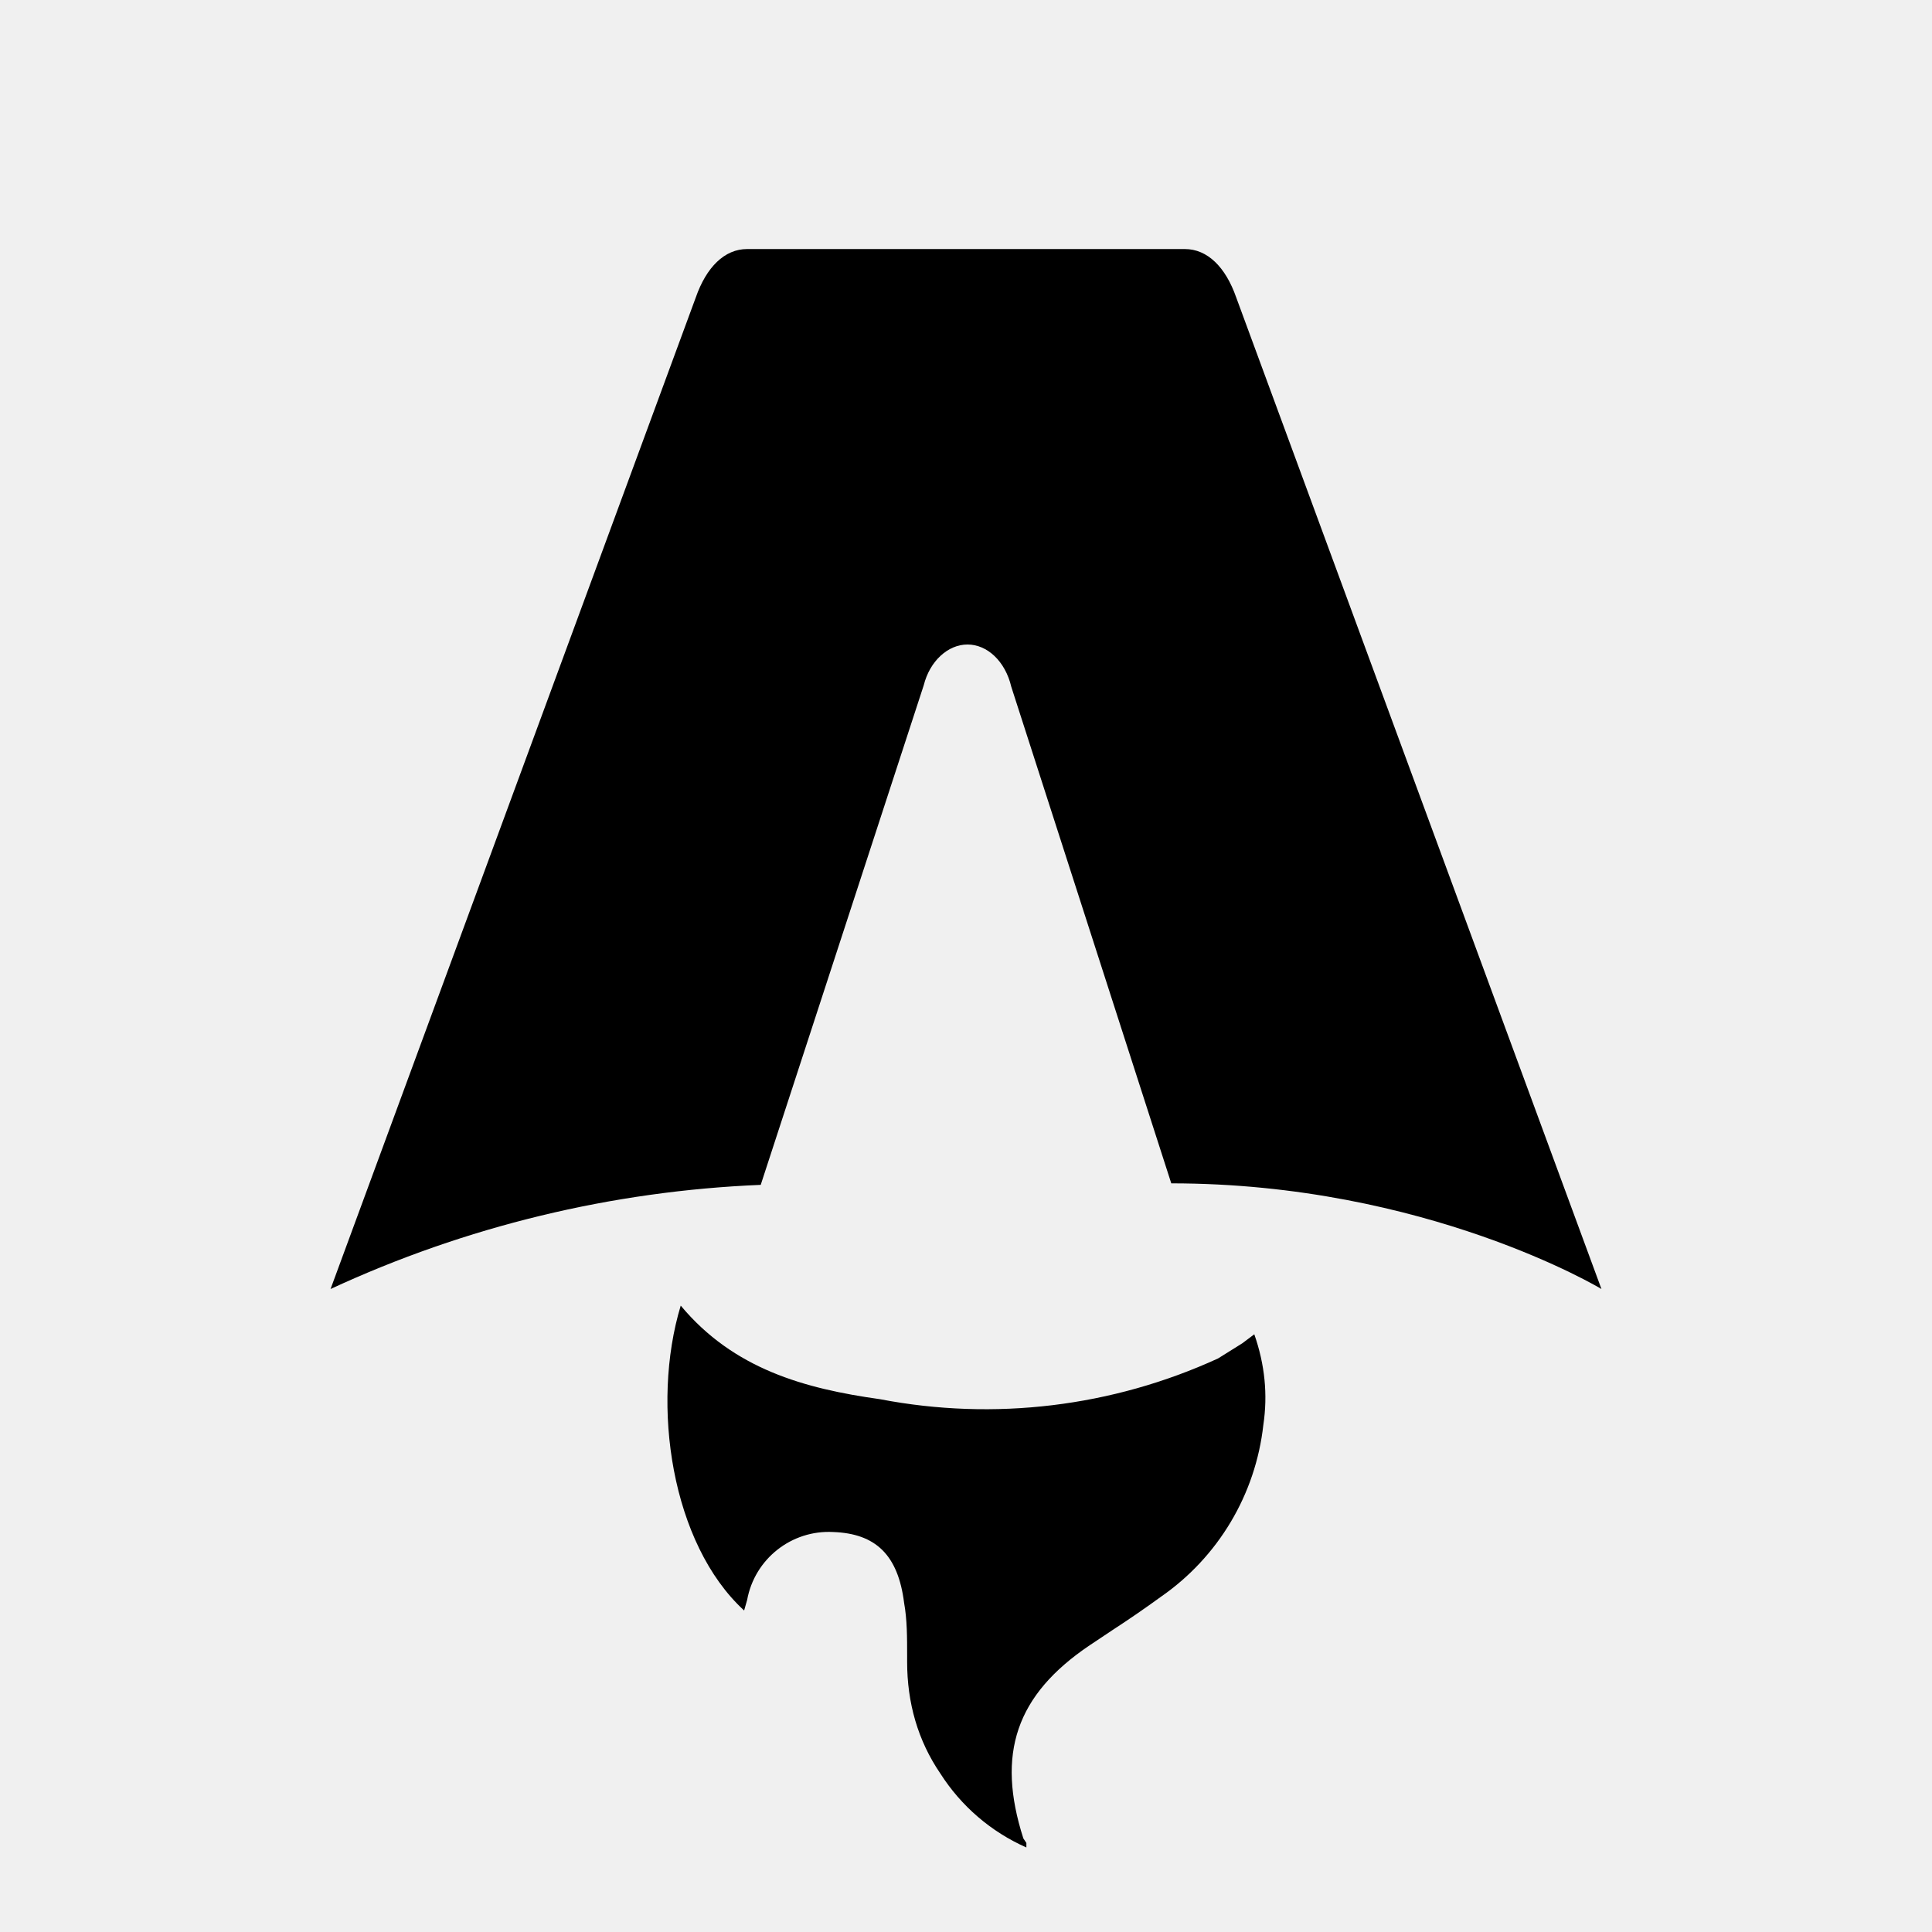
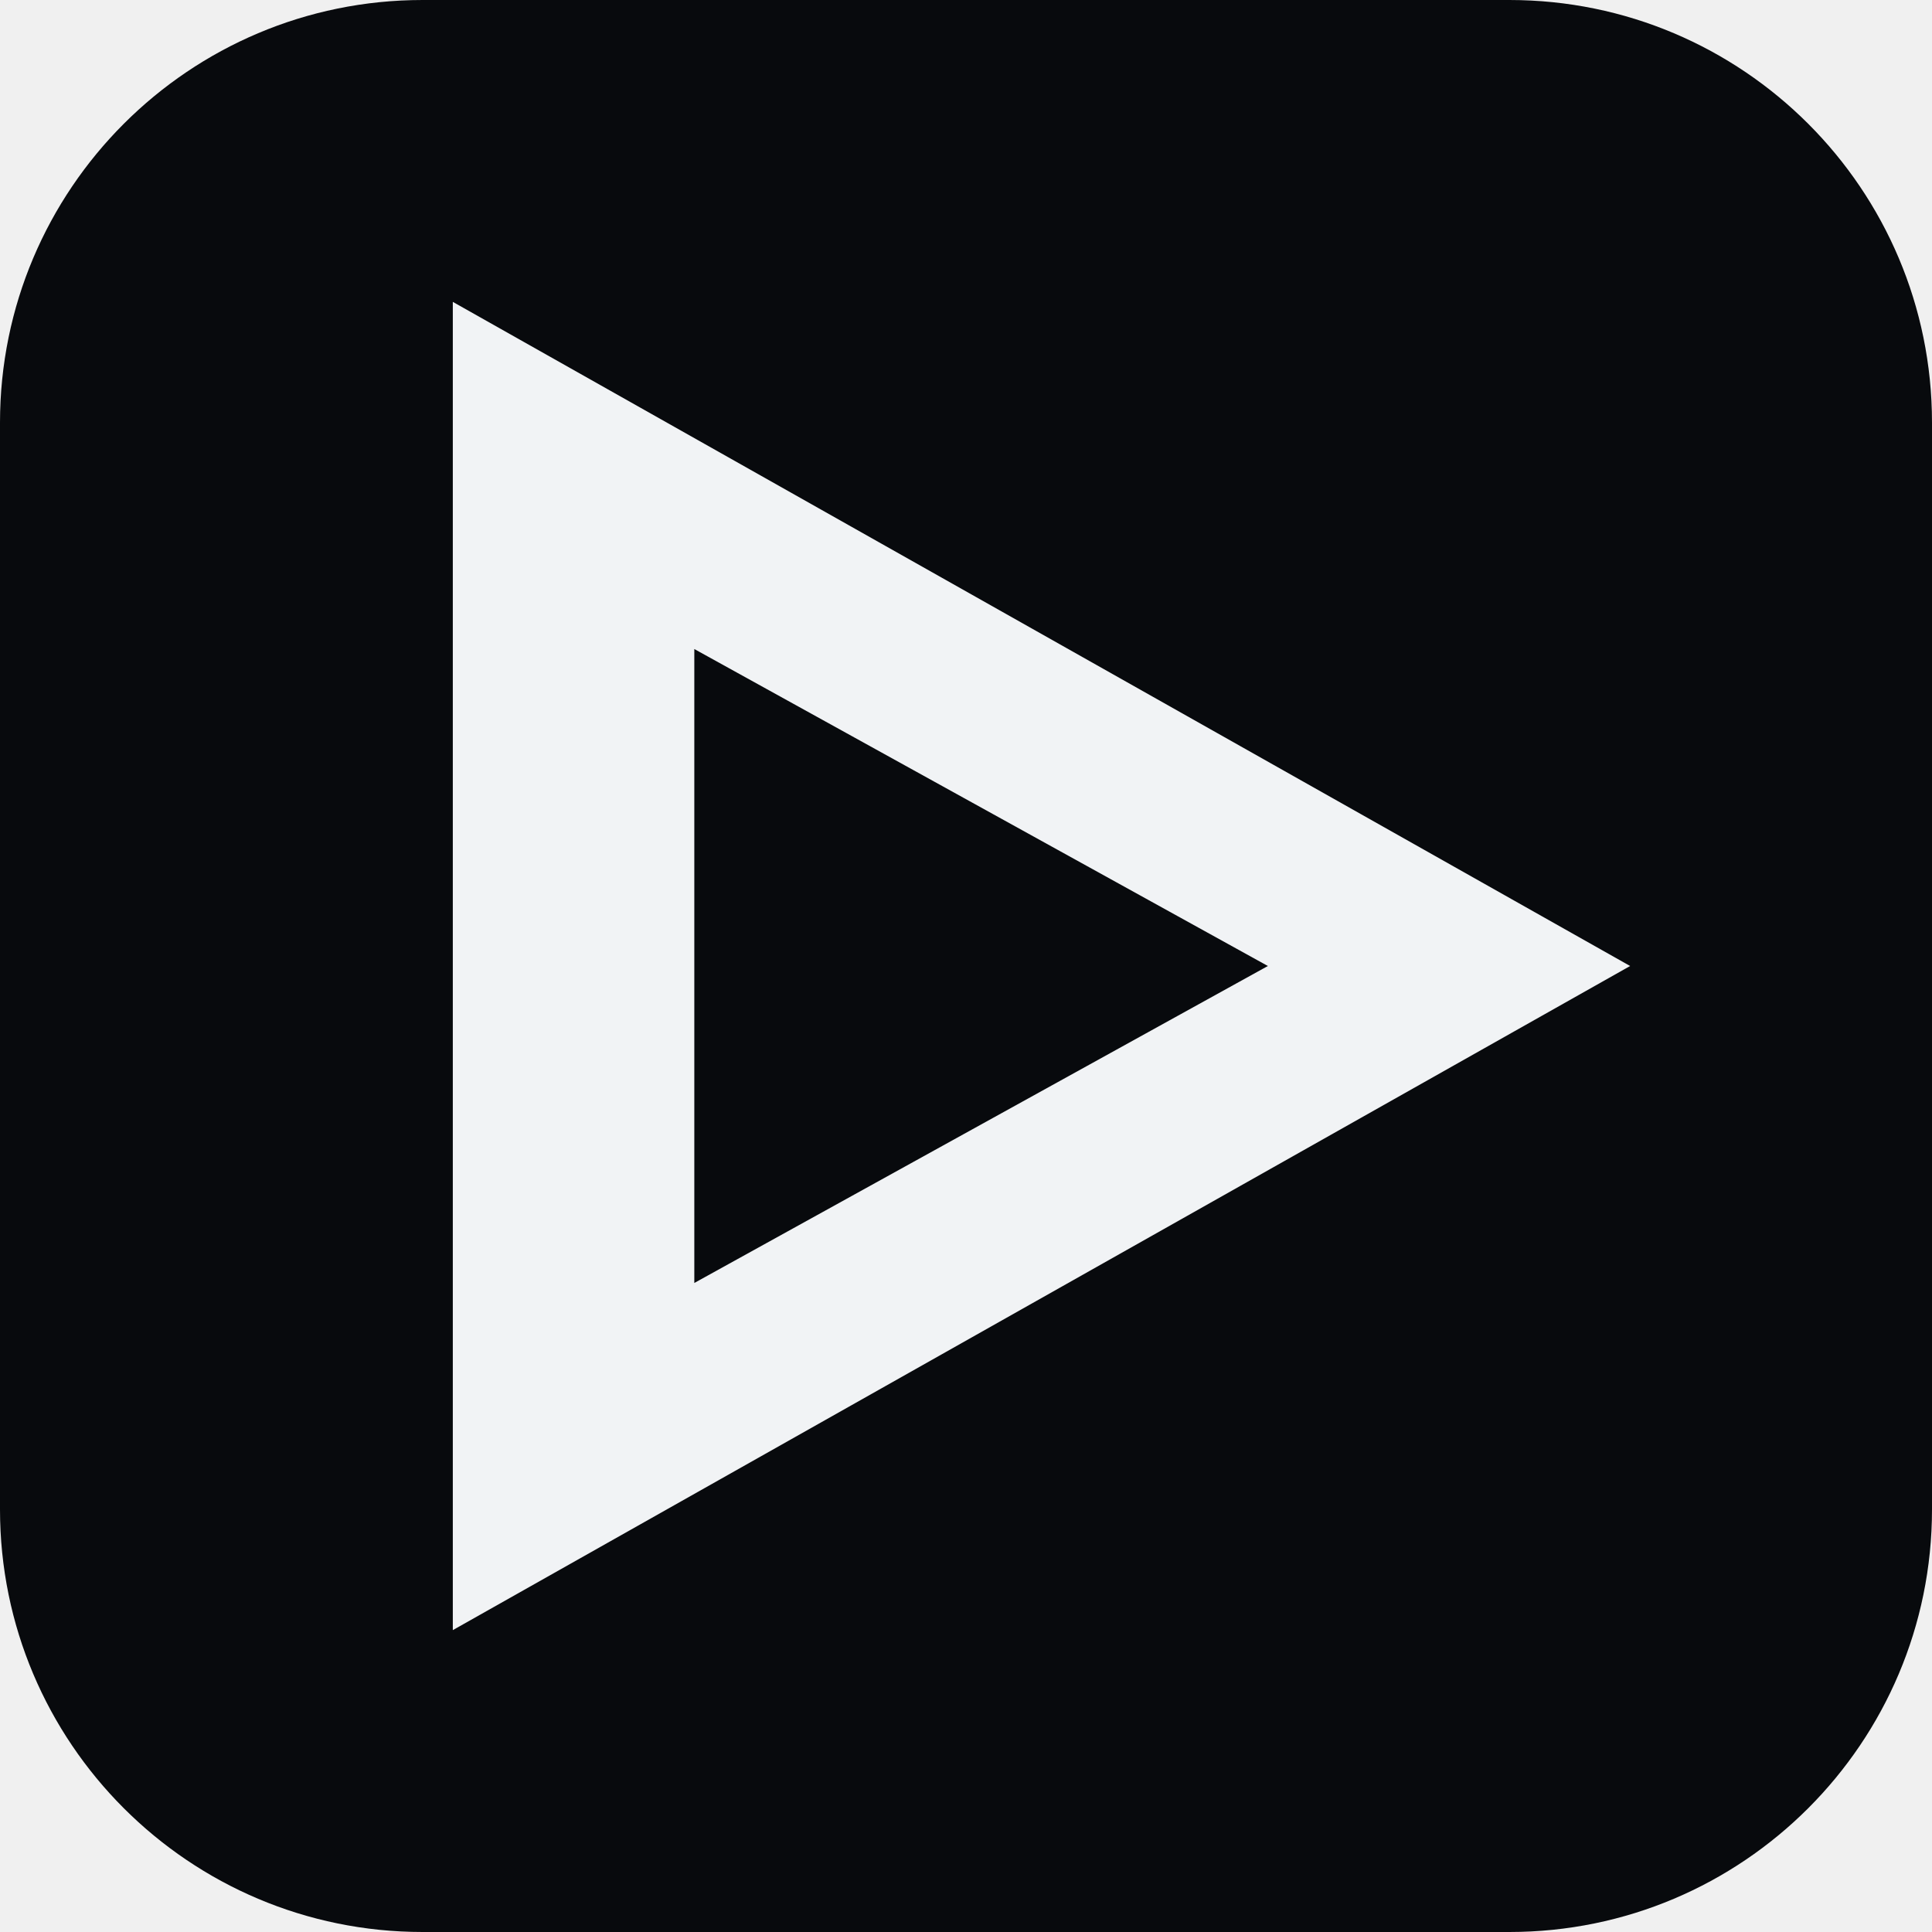
- <svg xmlns="http://www.w3.org/2000/svg" fill="none" viewBox="0 0 128 128">
-   <path d="M50.4 78.5a75.1 75.1 0 0 0-28.5 6.9l24.2-65.7c.7-2 1.9-3.2 3.4-3.2h29c1.5 0 2.7 1.2 3.4 3.2l24.2 65.7s-11.6-7-28.5-7L67 45.5c-.4-1.7-1.6-2.8-2.9-2.8-1.3 0-2.5 1.1-2.9 2.7L50.4 78.5Zm-1.1 28.2Zm-4.2-20.2c-2 6.6-.6 15.8 4.2 20.2a17.5 17.5 0 0 1 .2-.7 5.5 5.5 0 0 1 5.7-4.5c2.8.1 4.3 1.5 4.7 4.7.2 1.1.2 2.3.2 3.5v.4c0 2.7.7 5.2 2.2 7.4a13 13 0 0 0 5.7 4.9v-.3l-.2-.3c-1.8-5.6-.5-9.5 4.4-12.8l1.5-1a73 73 0 0 0 3.2-2.2 16 16 0 0 0 6.8-11.4c.3-2 .1-4-.6-6l-.8.6-1.6 1a37 37 0 0 1-22.4 2.7c-5-.7-9.7-2-13.2-6.2Z" />
-   <style>
-         path { fill: #000; }
-         @media (prefers-color-scheme: dark) {
-             path { fill: #FFF; }
-         }
-     </style>
+ <svg xmlns="http://www.w3.org/2000/svg" viewBox="0 0 128 128">
+   <rect width="128" height="128" rx="28" fill="#080a0d" />
+   <path d="M30 20 108 64 30 108V20Z" fill="#f1f3f5" />
+   <path d="m46 43 38 21-38 21V43Z" fill="#080a0d" />
</svg>
